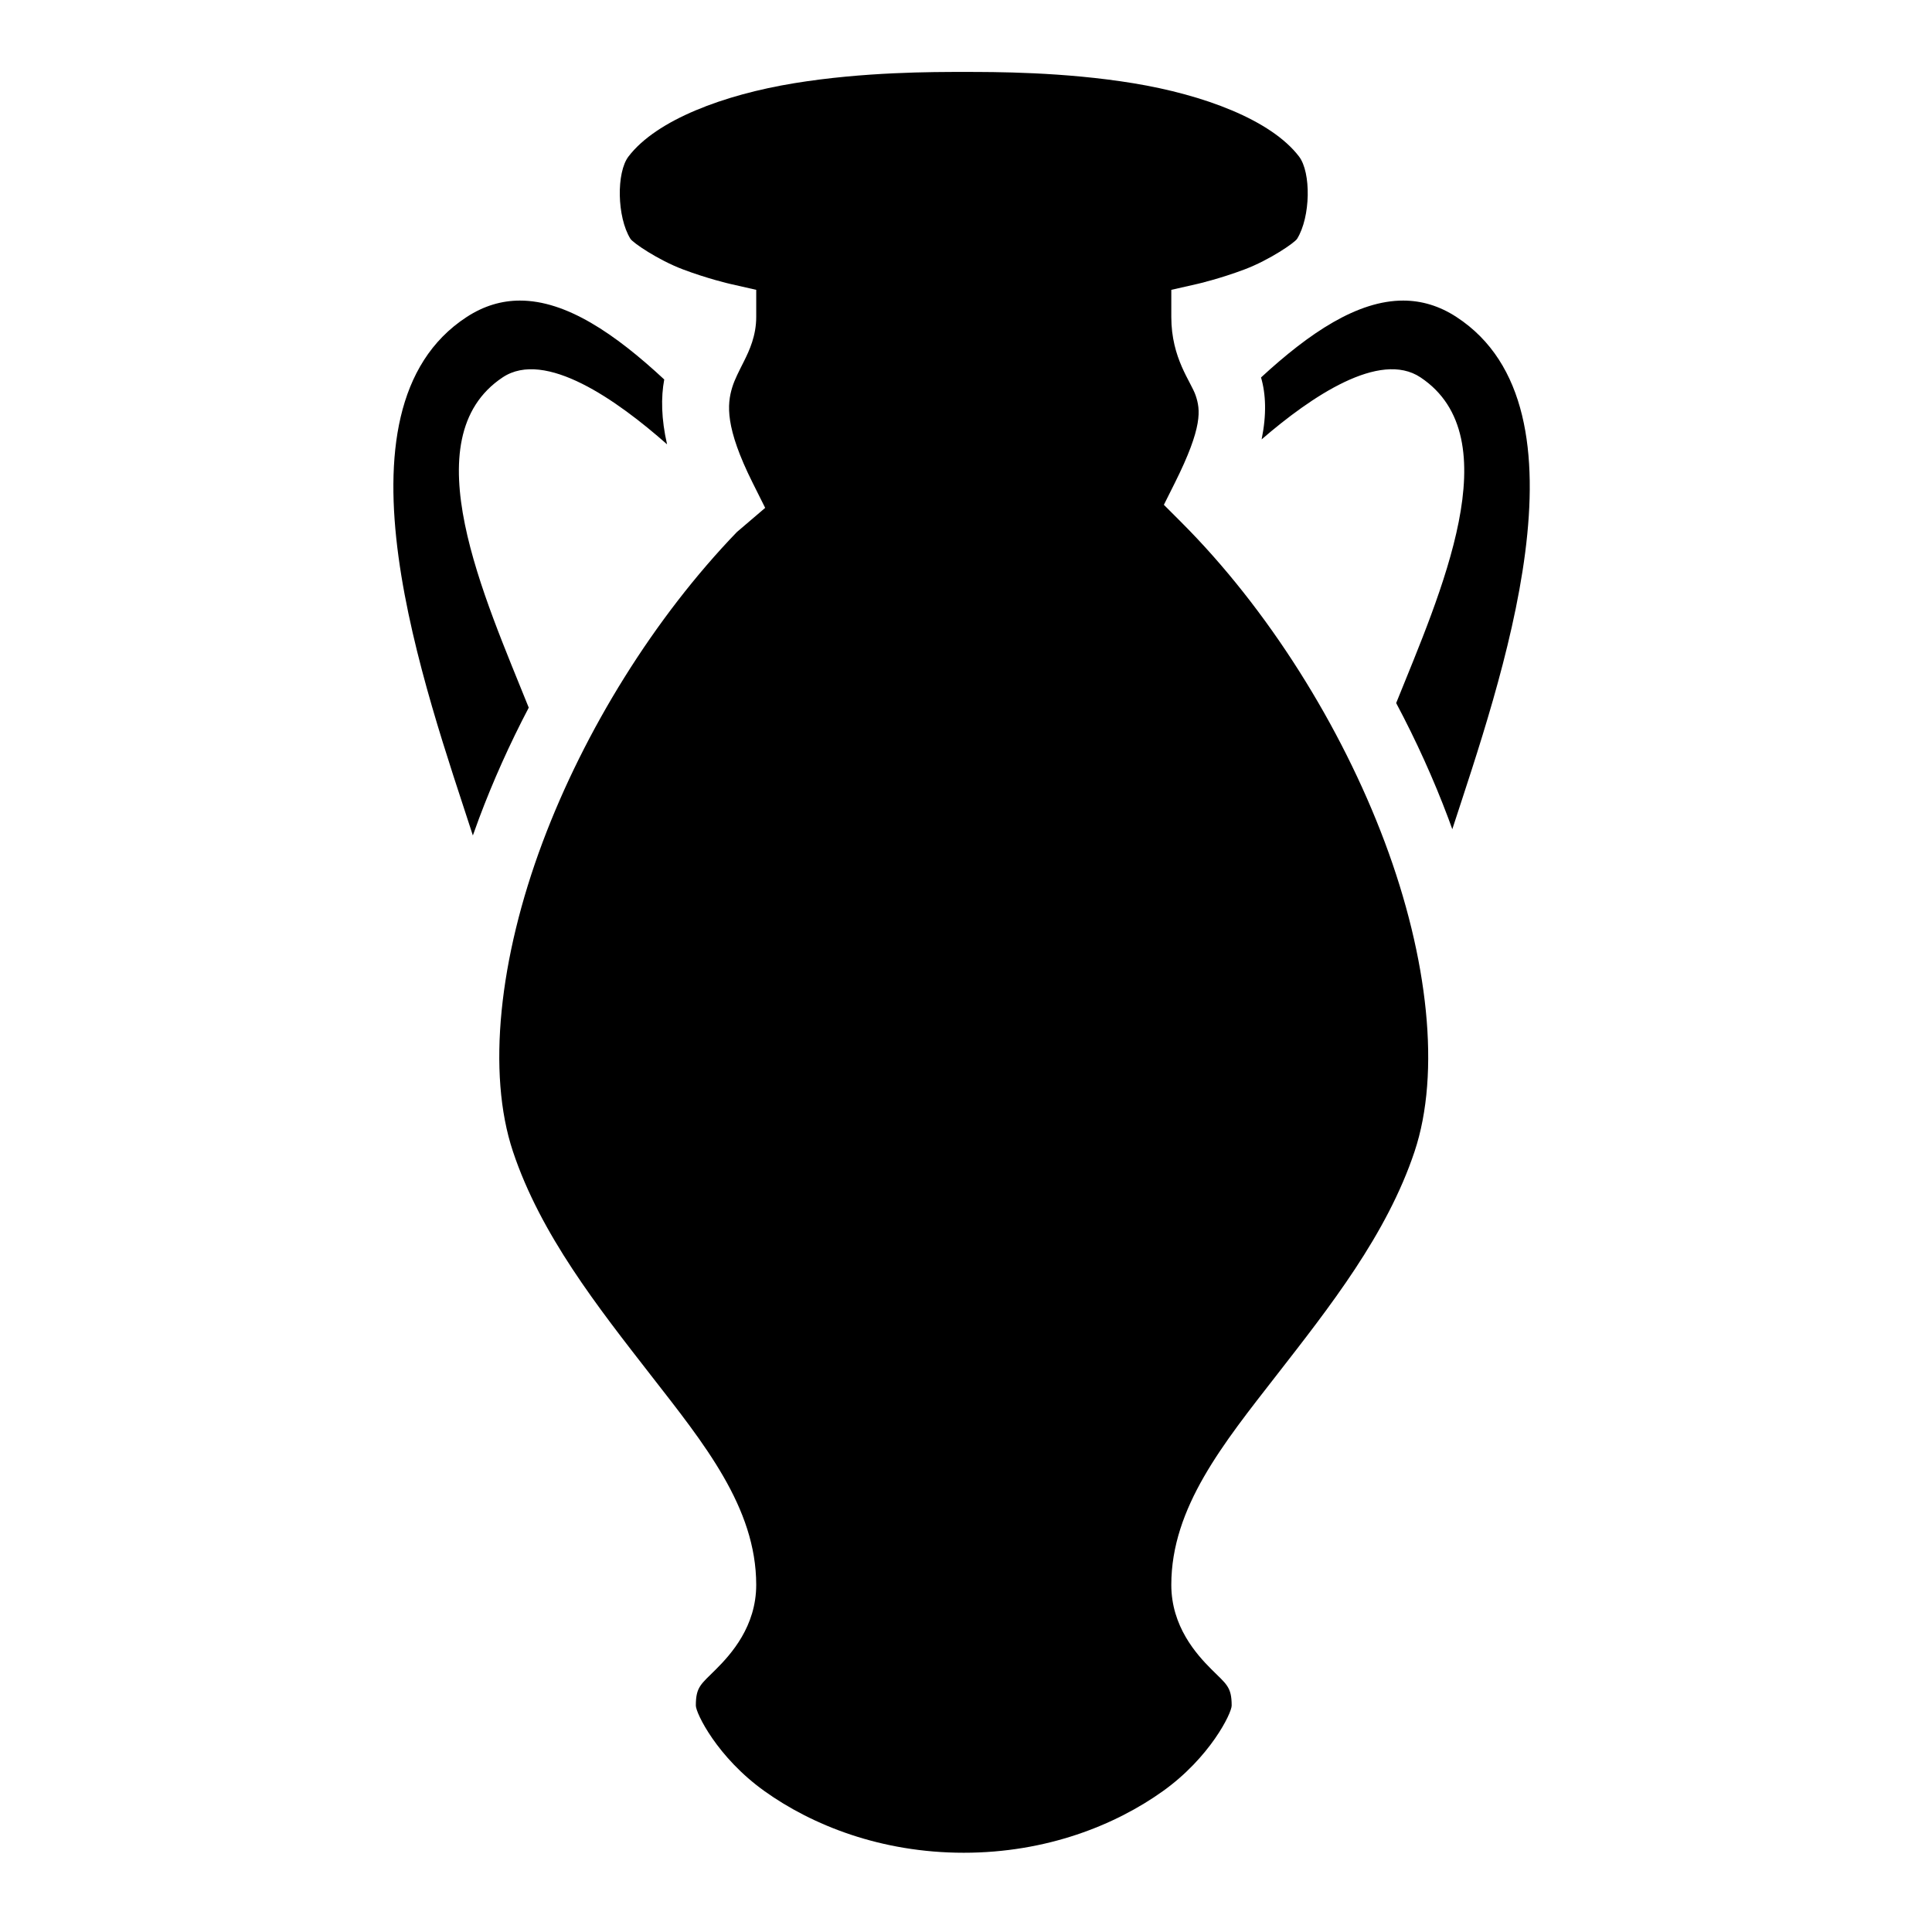
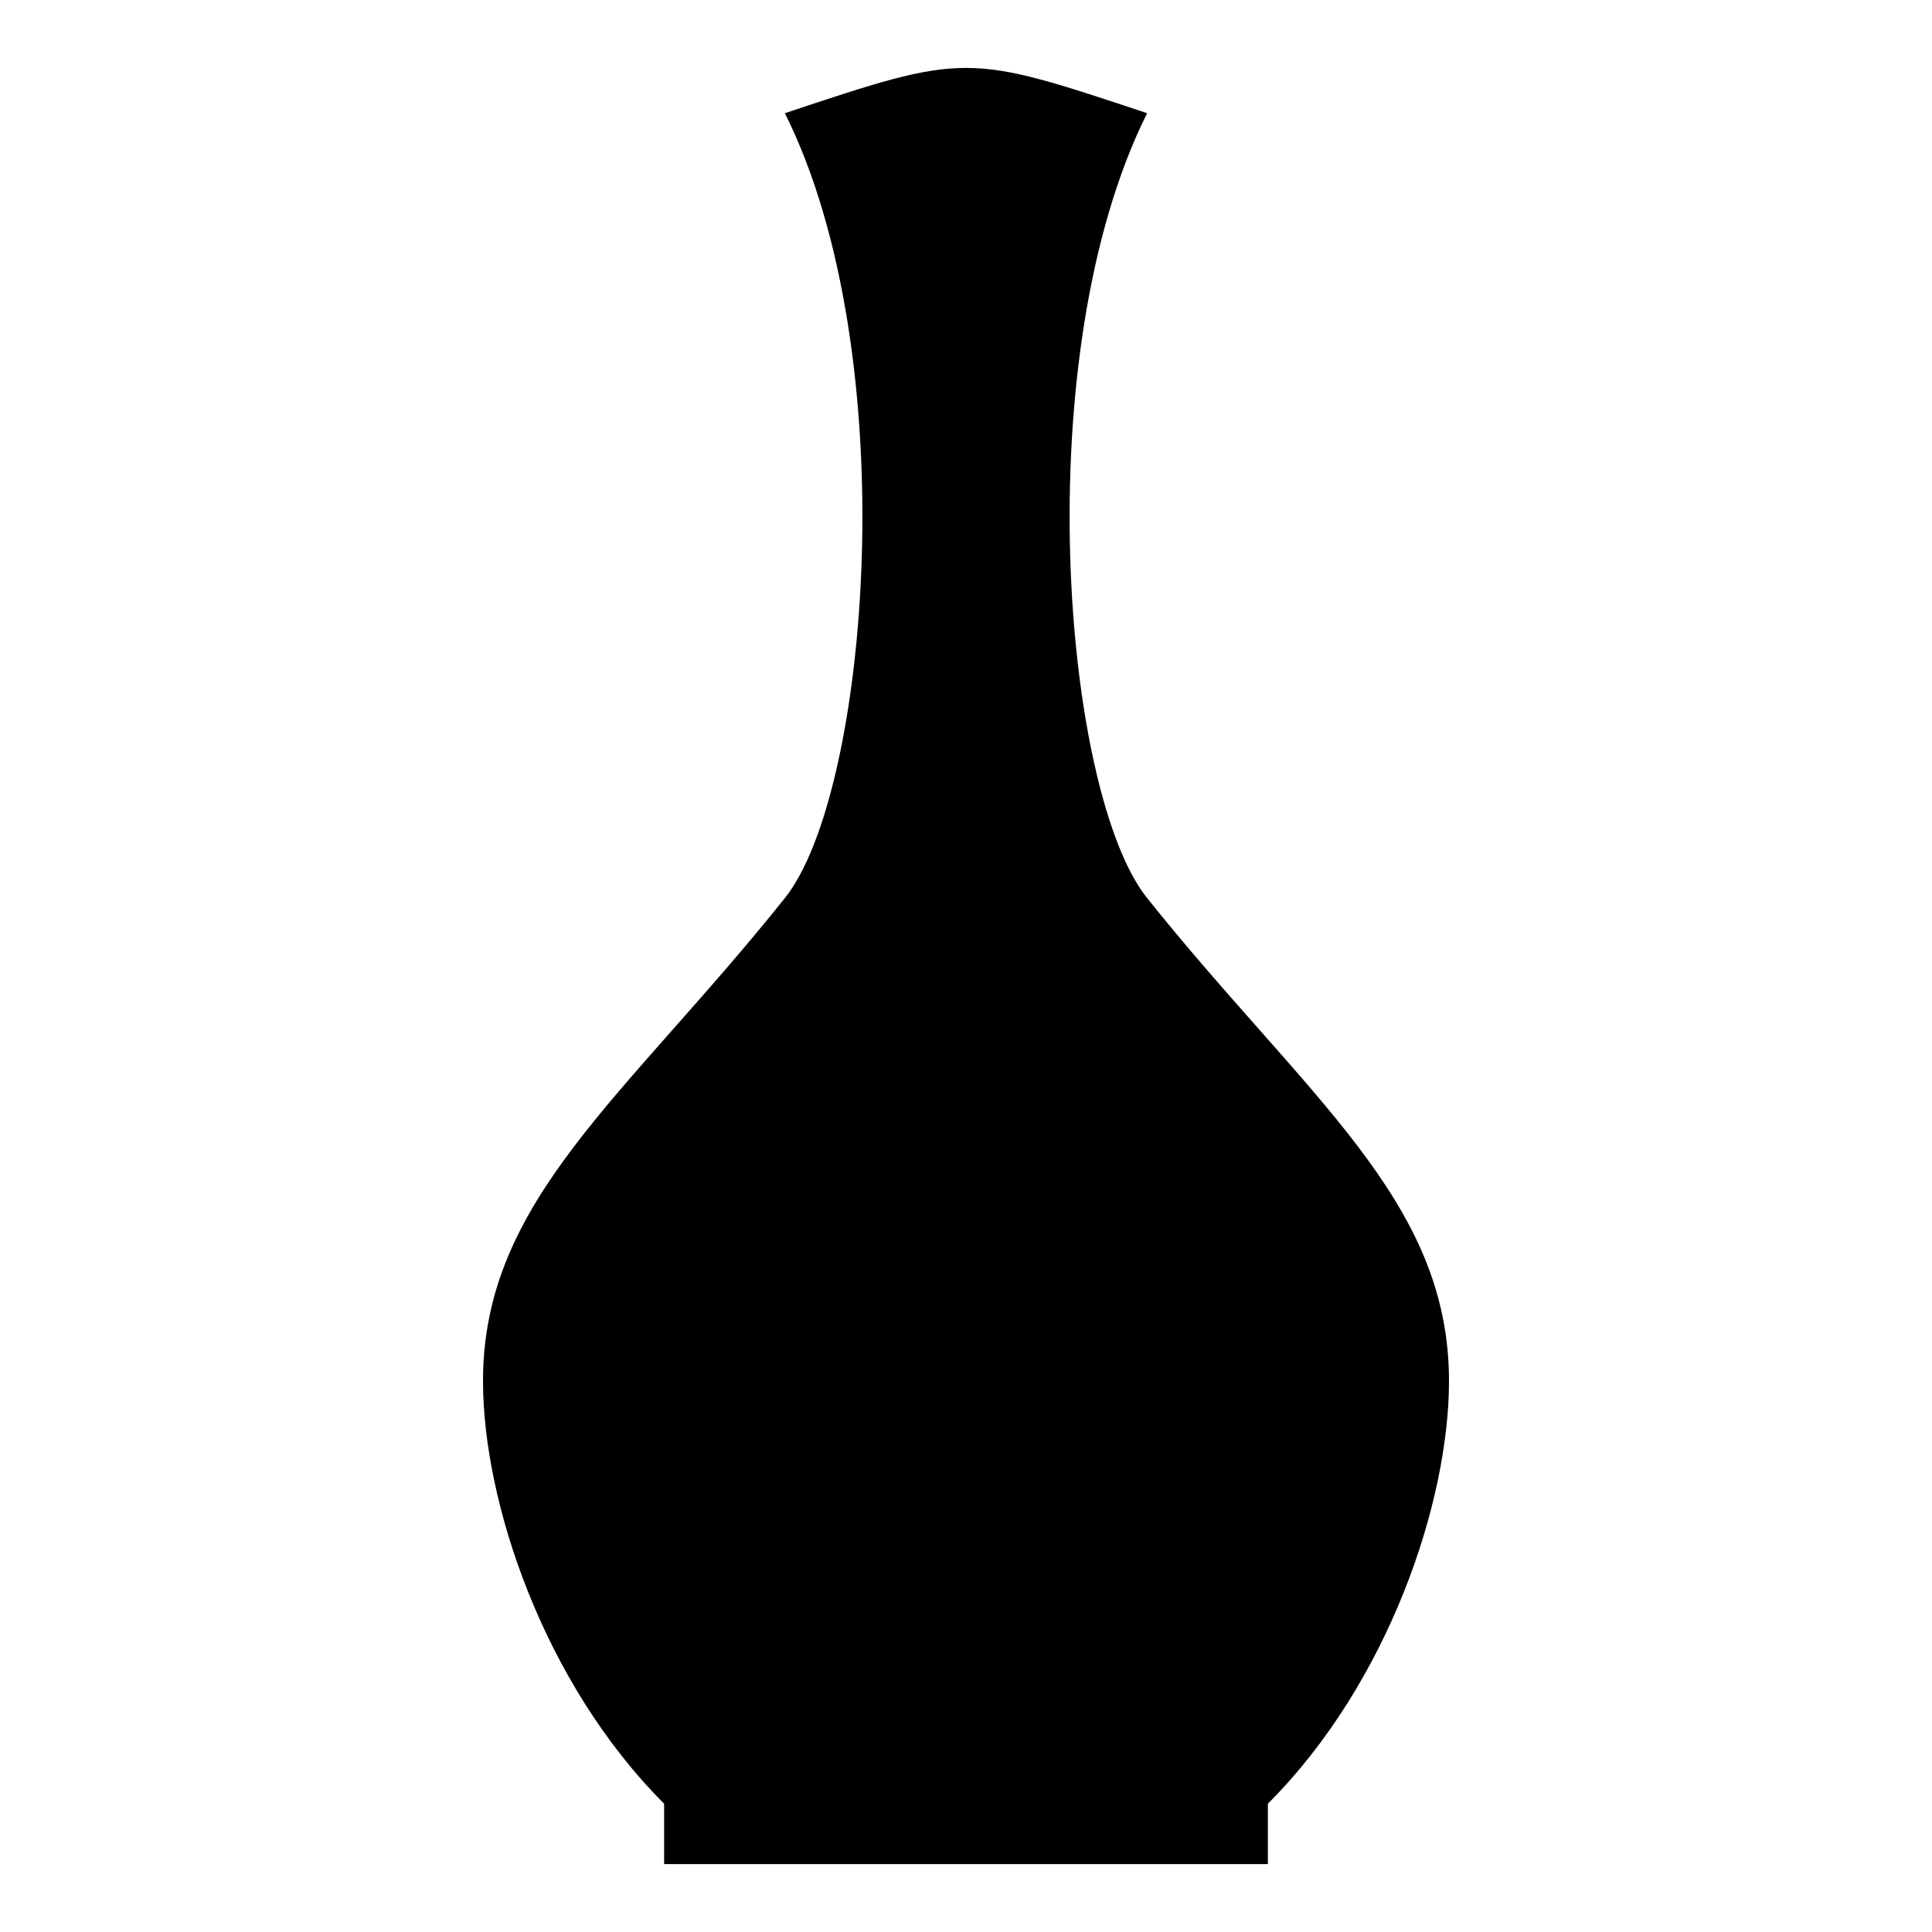
<svg xmlns="http://www.w3.org/2000/svg" viewBox="0 0 512 512">
-   <path fill="currentColor" d="M255.406 19.063c-8.072 0-26.468-.038-45 3-18.532 3.037-36.397 9.68-43.844 19.406-3.24 4.23-3.078 16.023.5 21.81.648 1.048 7.32 5.613 13.875 8.095 6.556 2.482 12.47 3.844 12.47 3.844l7 1.593V84c0 4.93-1.786 8.804-3.188 11.625-1.404 2.82-2.523 4.888-3.19 7.094-1.33 4.41-1.94 10.49 5.44 25.25l3.31 6.624-7.5 6.406c-21.85 22.665-40.35 52.514-51.468 82.156-11.538 30.768-14.83 61.13-7.875 82 7.336 22.01 22.506 41.24 36.563 59.313 14.057 18.07 27.906 35.032 27.906 55.53 0 11-6.656 18.375-10.656 22.375-4 4-5.344 4.625-5.344 9.625 0 2 5.67 13.724 18.22 22.688 12.548 8.963 30.78 16.312 52.78 16.312s40.2-7.35 52.75-16.313c12.55-8.963 18.25-20.685 18.25-22.687 0-5-1.375-5.625-5.375-9.625S310.407 431 310.407 420c0-20.5 13.818-37.458 27.875-55.53 14.058-18.074 29.26-37.31 36.595-59.314 6.956-20.87 3.632-51.232-7.906-82-11.54-30.768-30.998-61.84-53.94-84.78l-4.592-4.595 2.906-5.81c7.463-14.928 6.772-19.403 5.53-23.126-1.24-3.724-6.468-9.843-6.468-20.844v-7.188l7-1.593s5.913-1.363 12.47-3.845c6.555-2.482 13.23-7.05 13.874-8.094 3.58-5.792 3.74-17.58.5-21.81-7.448-9.73-25.343-16.37-43.875-19.407-18.532-3.038-36.9-3-44.97-3zM137.75 79.656c-4.783.01-9.487 1.363-14.063 4.344-37.933 24.713-10.808 98.99 1.626 137.406a243.077 243.077 0 0 1 1.656-4.562c3.7-9.87 8.115-19.706 13.155-29.313-11.593-28.954-31.216-71.365-6.906-87.53 11.226-7.468 30.314 6.053 43.56 17.75-1.538-6.72-1.636-12.428-.75-17.188-13.093-12.165-25.986-20.933-38.28-20.906zm234.156 0c-12.115-.027-24.82 8.484-37.72 20.375 1.29 4.42 1.5 9.824.158 16.407 13.16-11.366 31.278-23.63 42.094-16.437 23.97 15.94 5.205 57.397-6.438 86.313 5.31 9.996 9.953 20.24 13.813 30.53.364.973.71 1.935 1.062 2.907 12.65-38.855 38.493-111.385 1.094-135.75-4.576-2.98-9.28-4.333-14.064-4.344z" />
+   <path fill="currentColor" d="M304 30c-32 64-22.35 180.063 0 208 42.406 53.007 80 80 80 128 0 32-16 80-48 112v16H176v-16c-32.002-31.995-48-80-48-112 0-48 37.594-74.993 80-128 22.35-27.937 32-144 0-208 48-16 48-16 96 0z" />
</svg>
